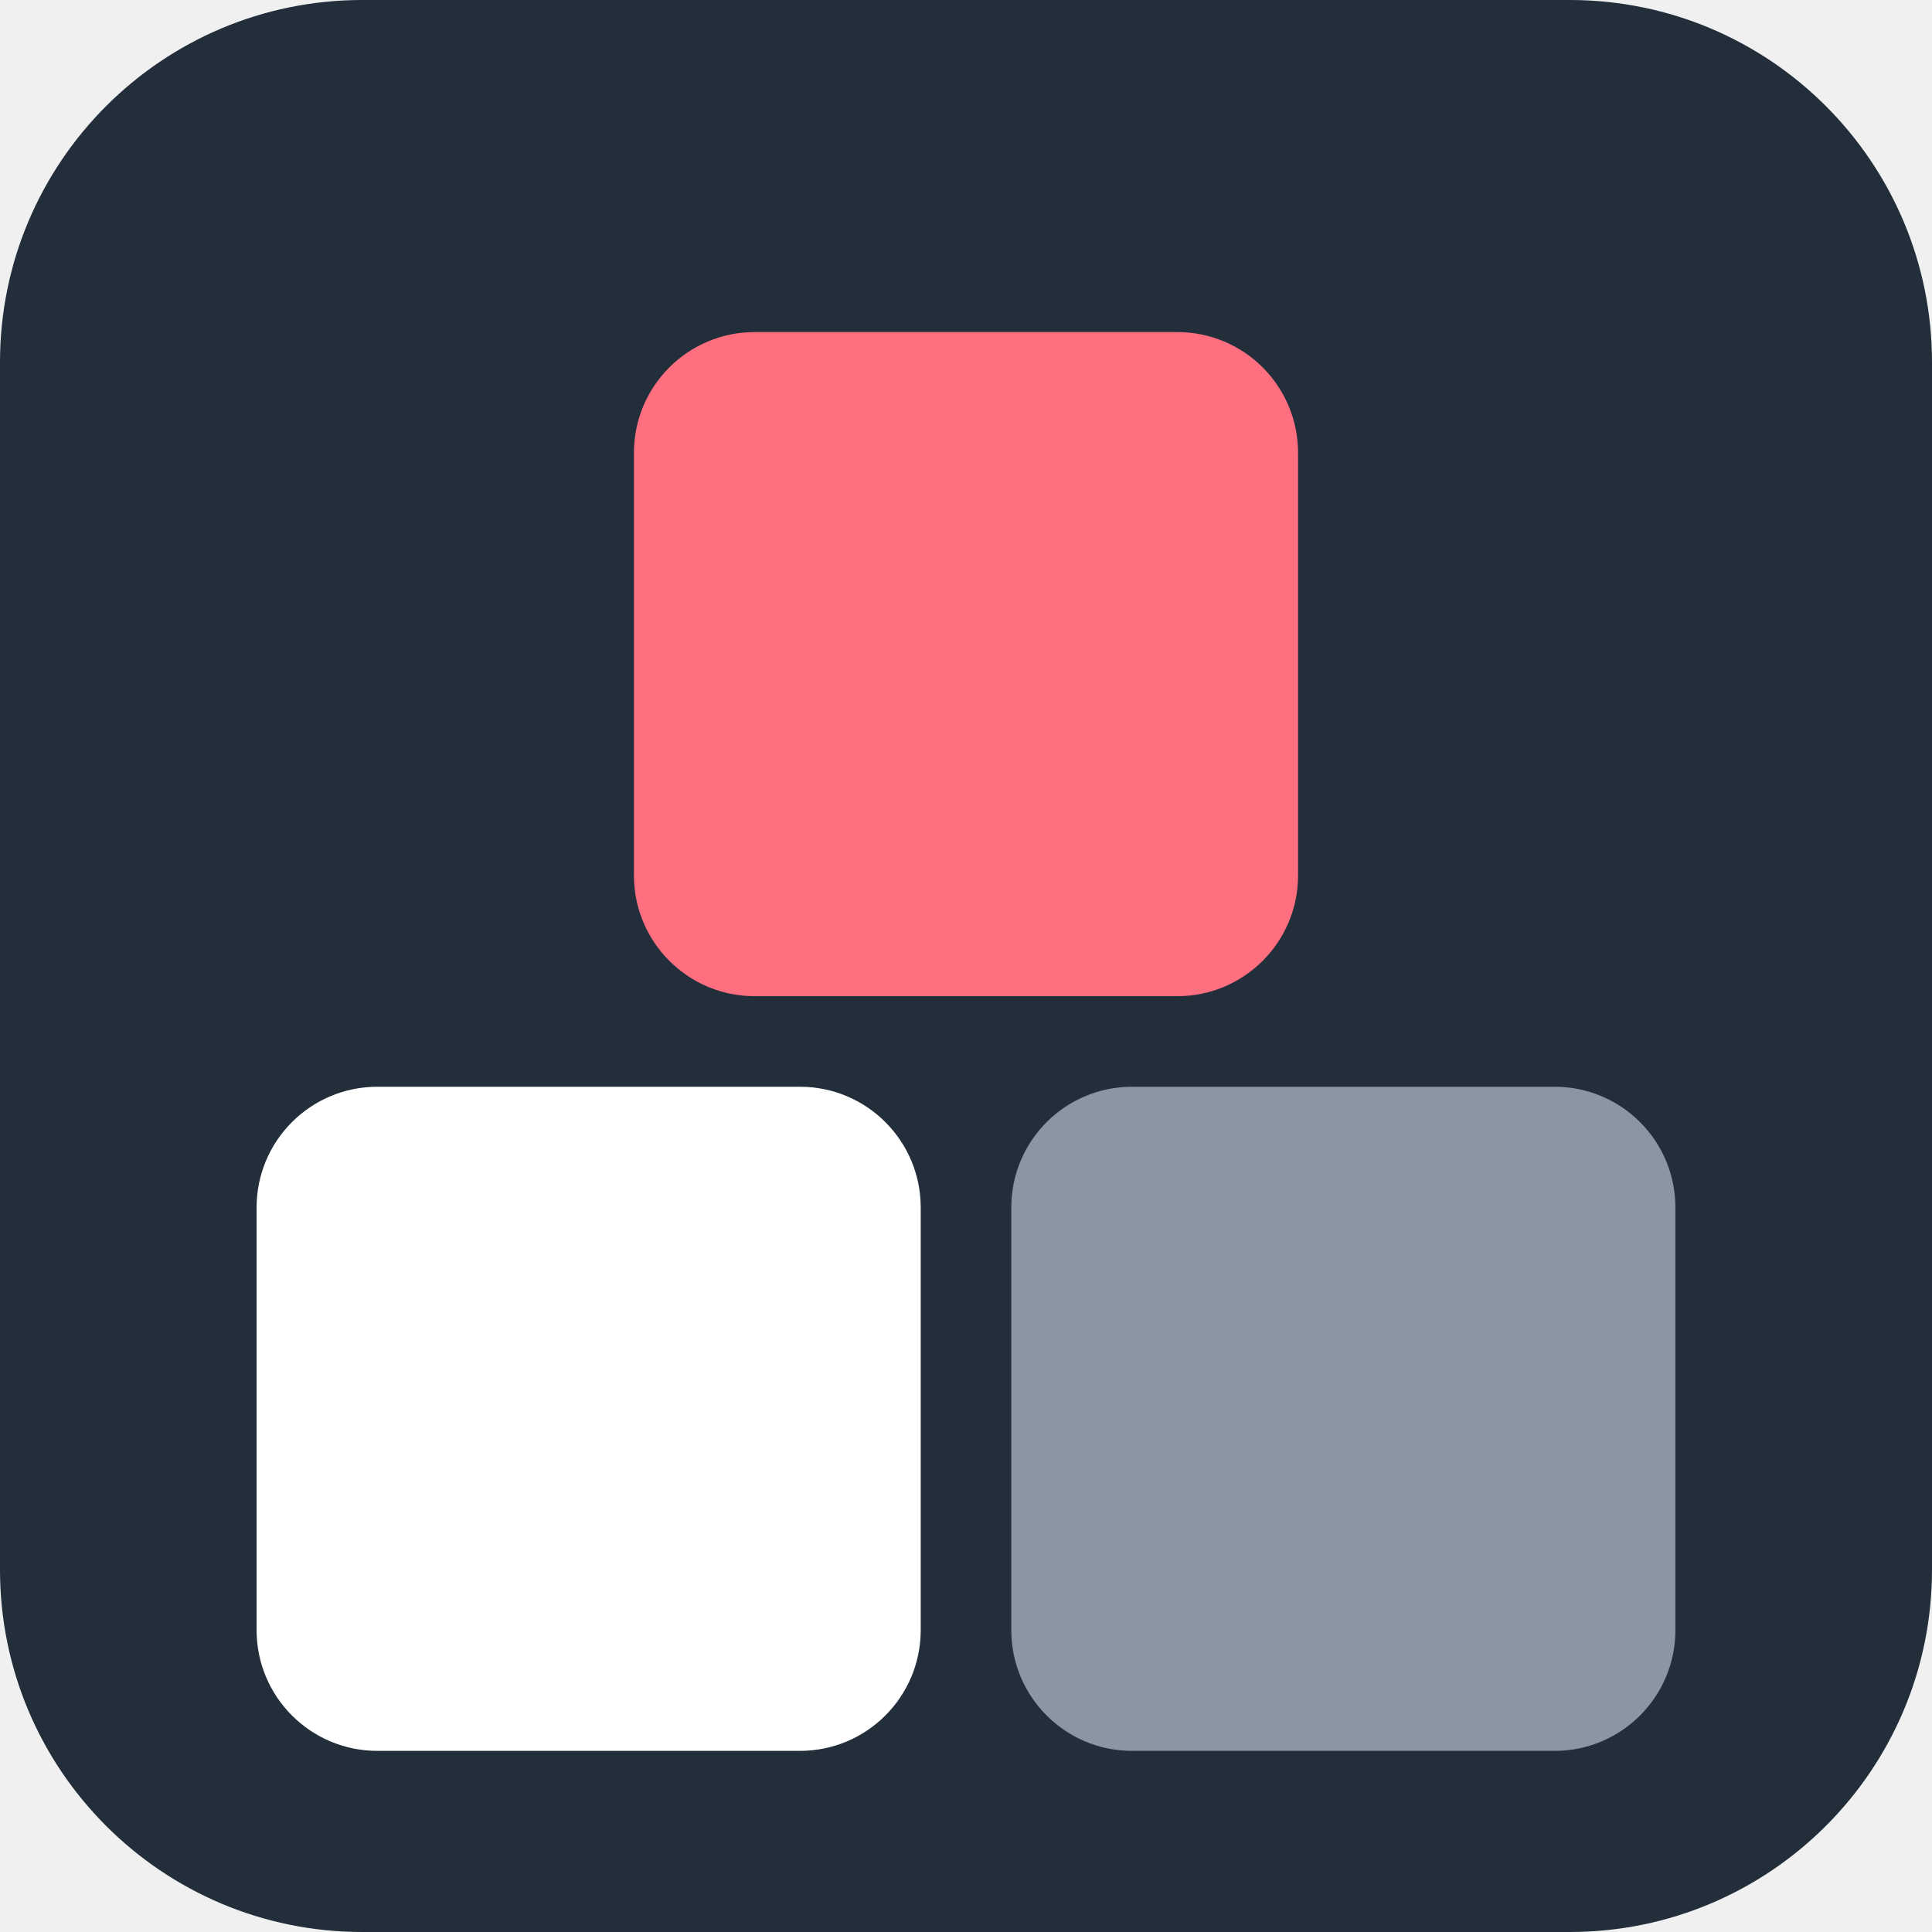
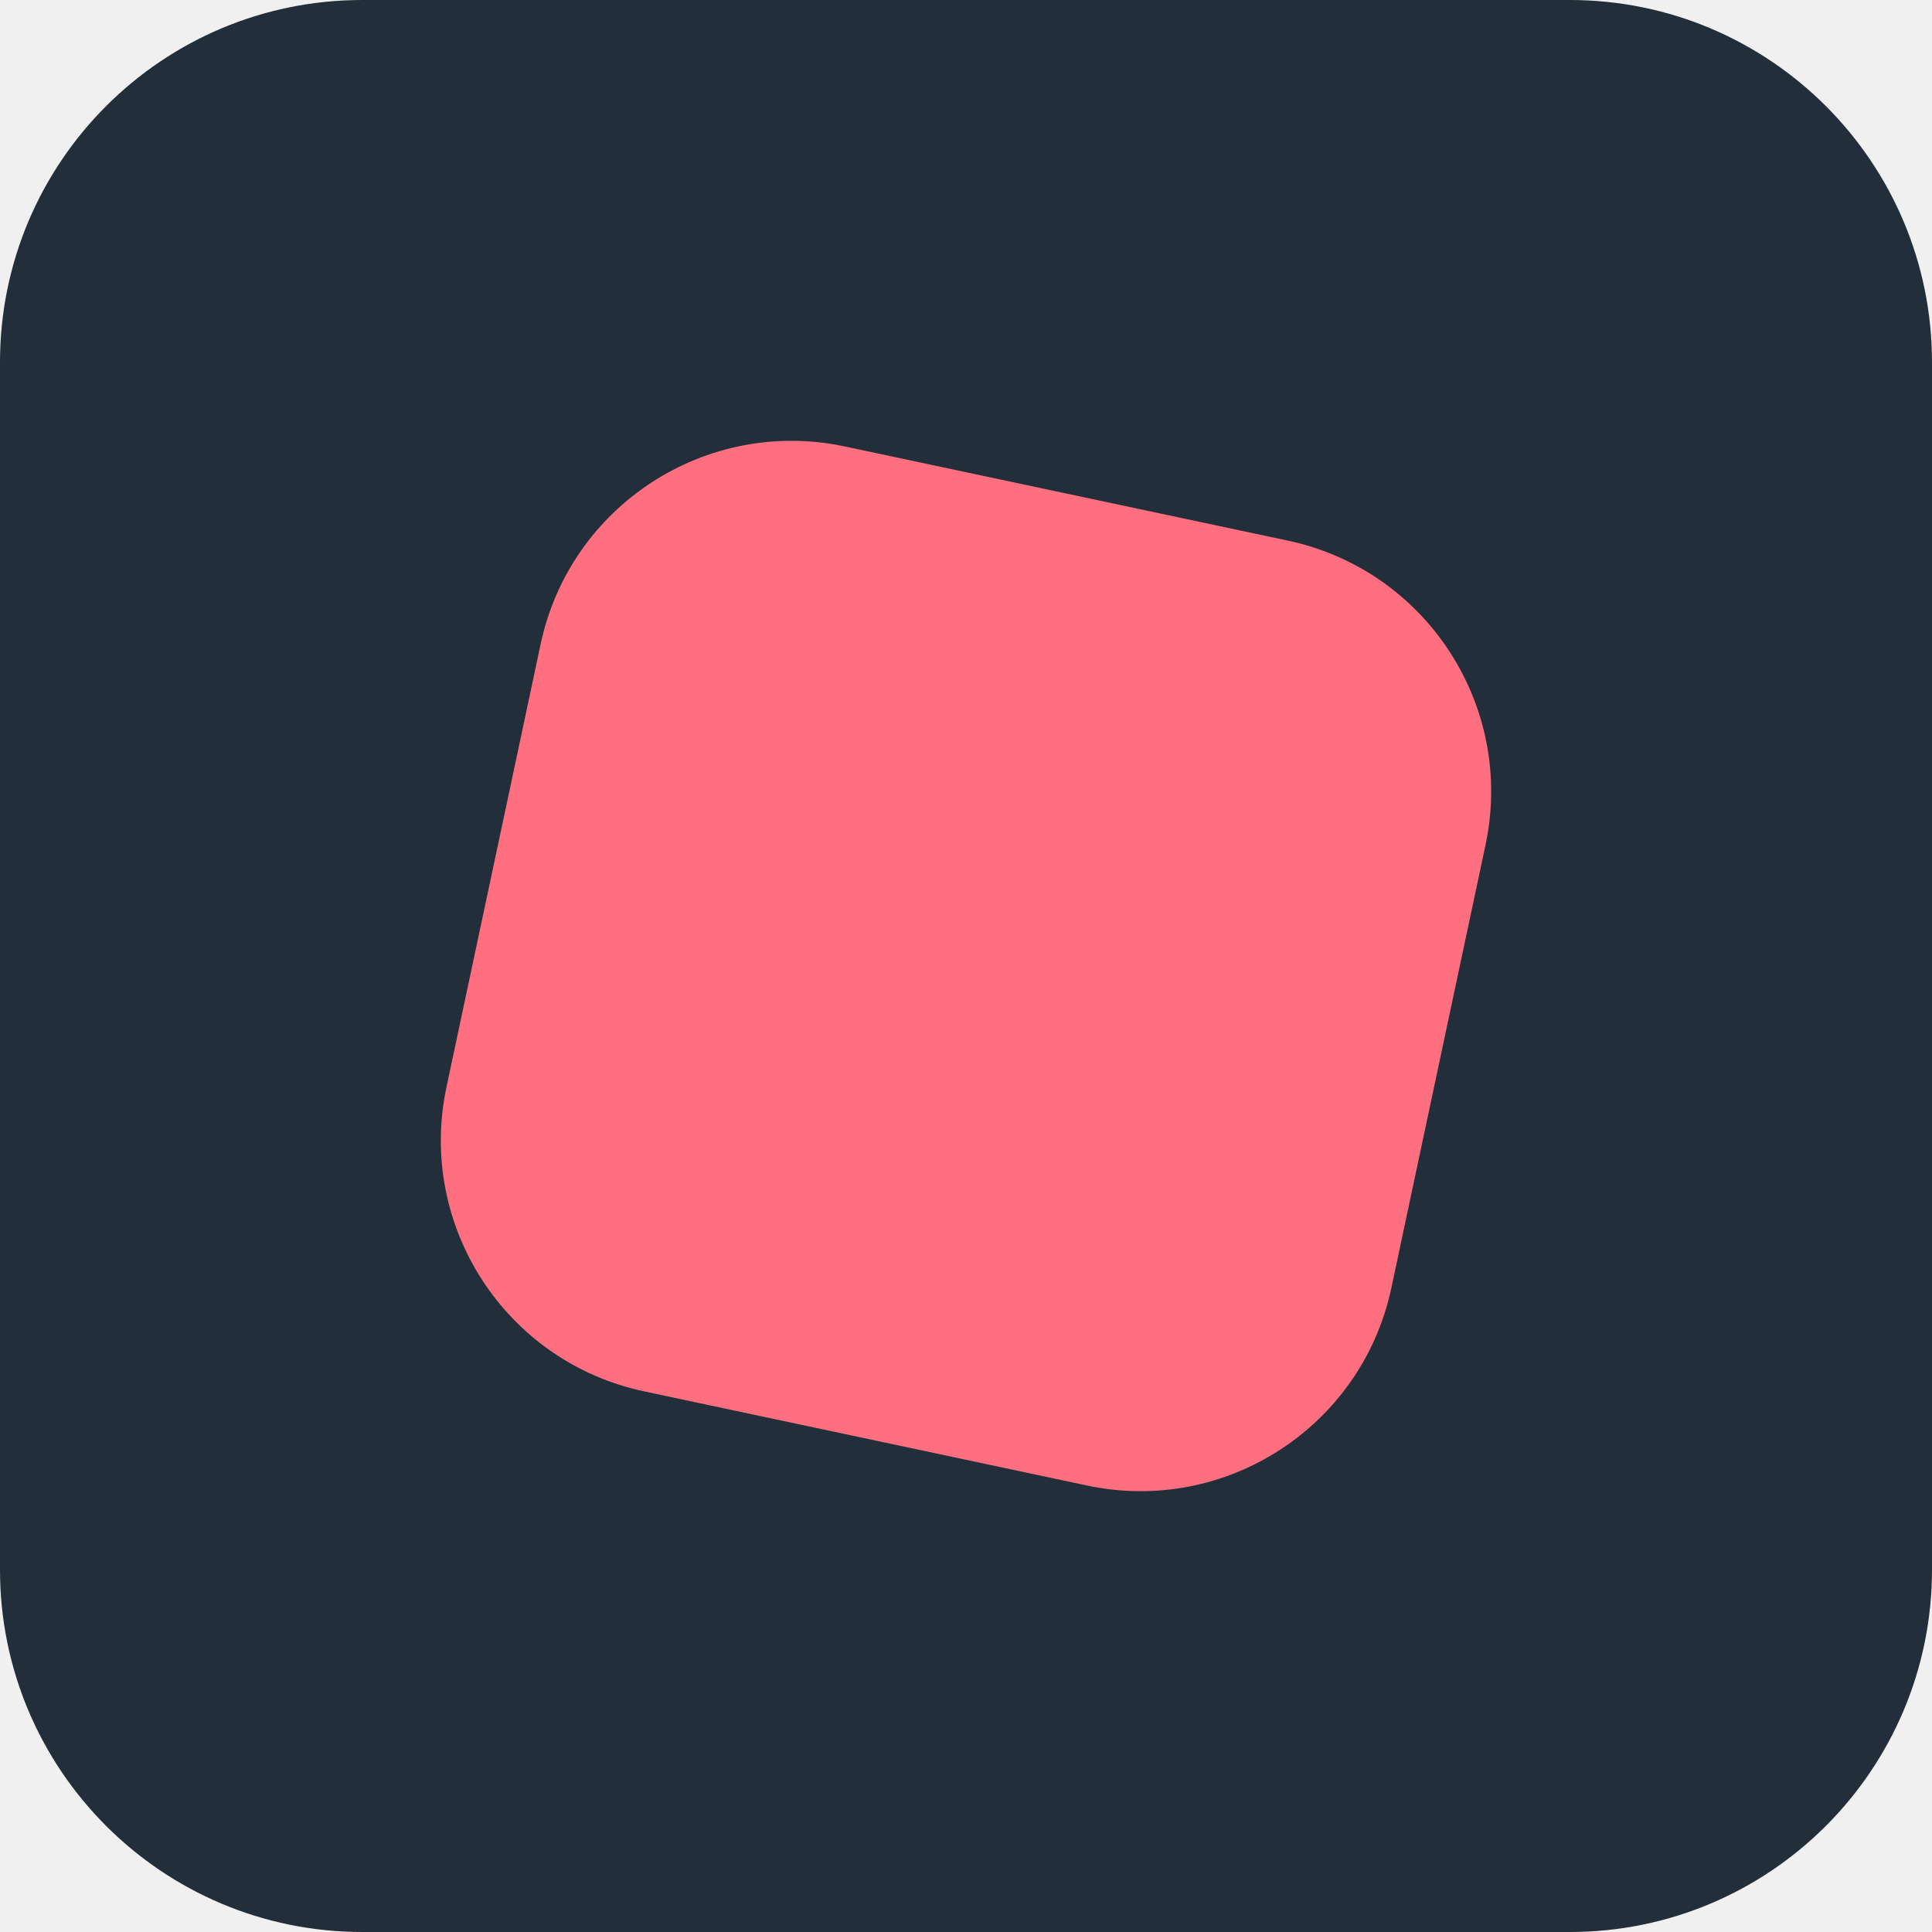
<svg xmlns="http://www.w3.org/2000/svg" viewBox="0 0 64 64">
  <rect width="64" height="64" rx="12" fill="#222E3A" />
-   <g transform="translate(8.5 8.5)">
-     <rect x="12.5" y="2.5" width="22" height="22" rx="4" fill="#FF6F80" />
-     <rect x="0" y="27.5" width="22" height="22" rx="4" fill="#FFFFFF" />
-     <rect x="25" y="27.5" width="22" height="22" rx="4" fill="#8A96A2" />
-   </g>
+   <rect x="16" y="16" width="32" height="32" rx="8.5" fill="#FF6F80" transform="rotate(12 32 32)" />
</svg>
